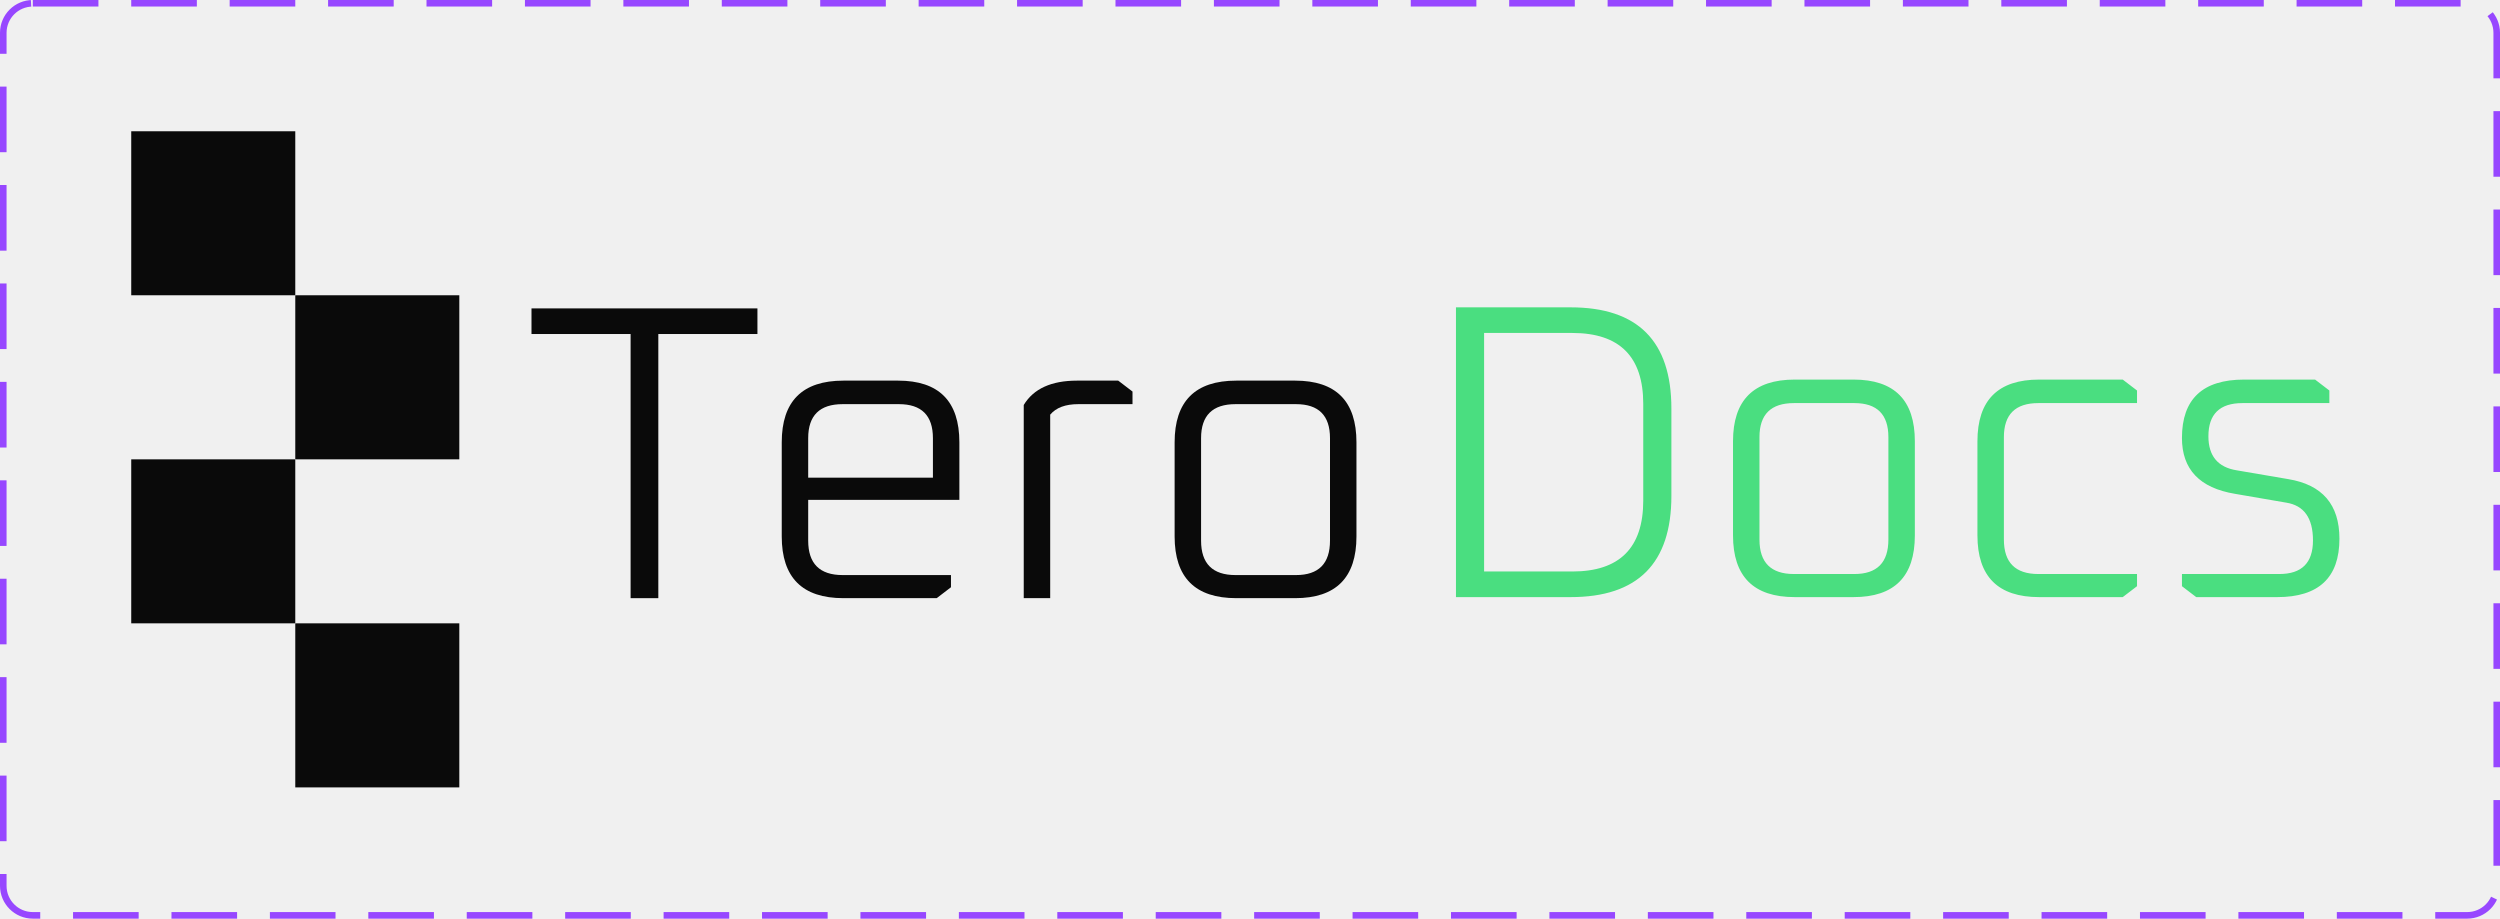
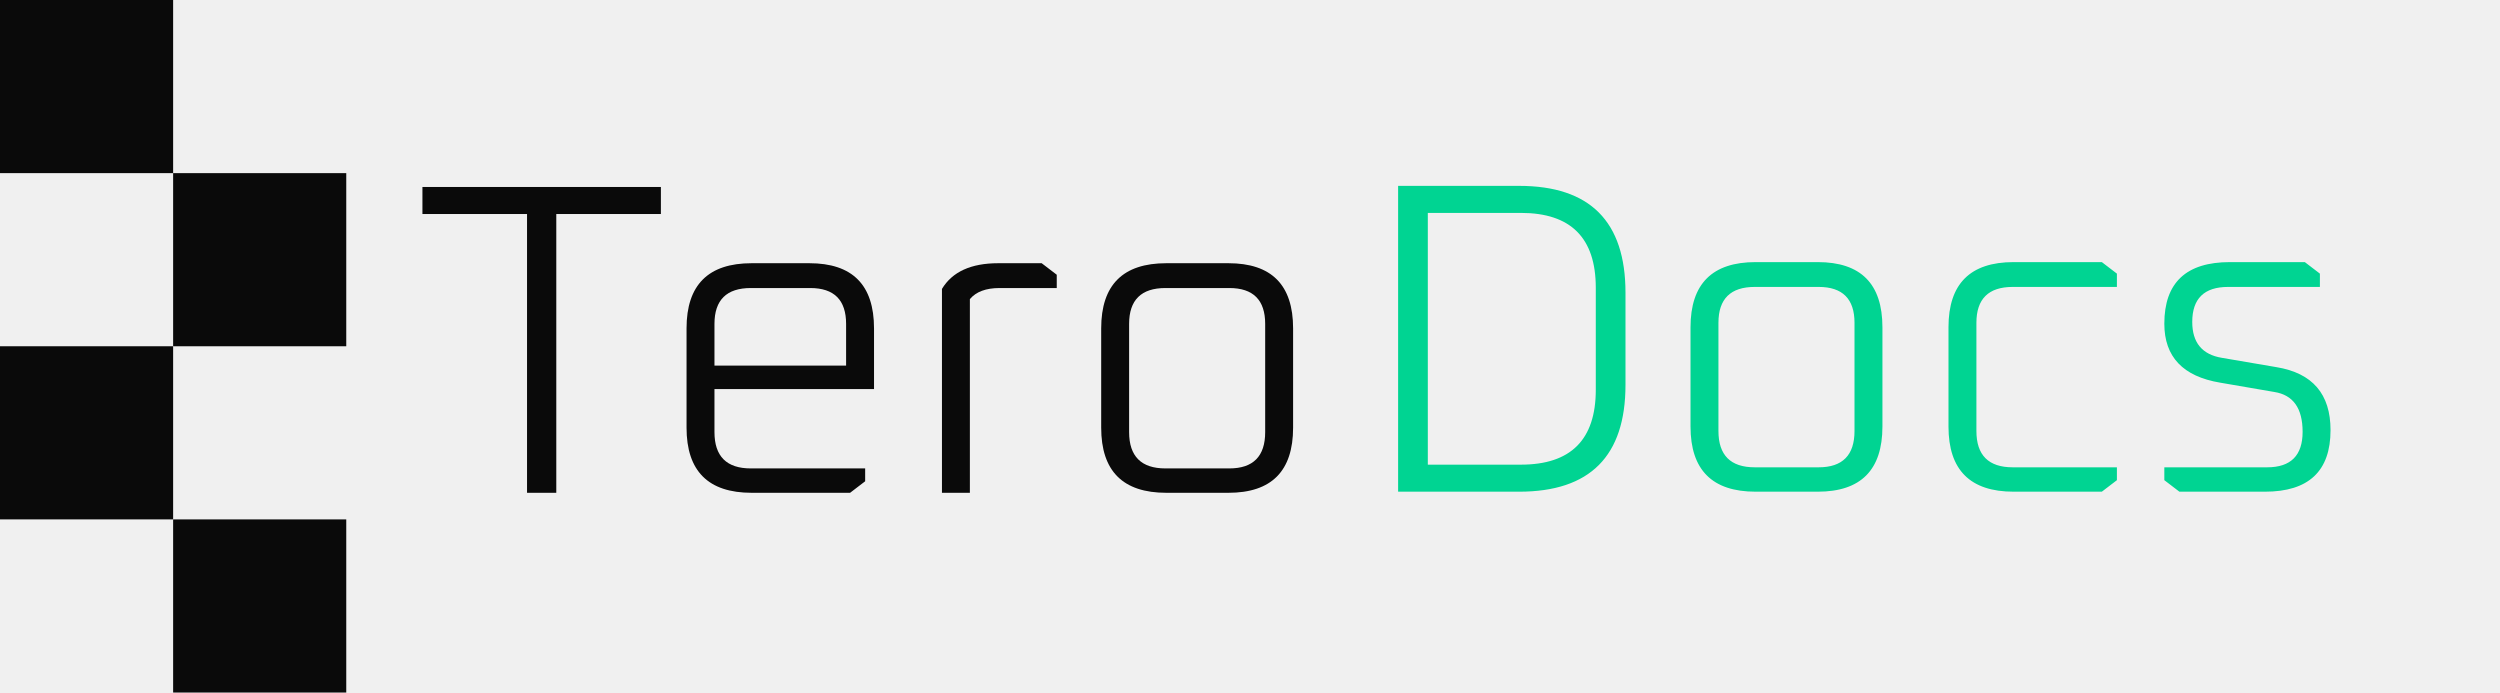
- <svg xmlns="http://www.w3.org/2000/svg" width="381" height="140" viewBox="0 0 381 140" fill="none">
-   <rect x="0.5" y="0.5" width="380" height="139" rx="4.5" stroke="#9747FF" stroke-dasharray="10 5" />
+ <svg xmlns="http://www.w3.org/2000/svg" width="361" height="100" viewBox="0 0 361 100" fill="none">
  <g clip-path="url(#clip0_18_188)">
    <g clip-path="url(#clip1_18_188)">
      <g clip-path="url(#clip2_18_188)">
-         <rect x="45" y="95" width="25" height="25" fill="#0A0A0A" />
-         <rect x="20" y="20" width="25" height="25" fill="#0A0A0A" />
-         <rect x="45" y="45" width="25" height="25" fill="#0A0A0A" />
-         <rect x="20" y="70" width="25" height="25" fill="#0A0A0A" />
+         <rect x="25" y="75" width="25" height="25" fill="#0A0A0A" />
+         <rect width="25" height="25" fill="#0A0A0A" />
+         <rect x="25" y="25" width="25" height="25" fill="#0A0A0A" />
+         <rect y="50" width="25" height="25" fill="#0A0A0A" />
      </g>
-       <path d="M179.012 81.752V67.416C179.012 61.144 182.148 58.008 188.42 58.008H197.38C203.609 58.008 206.724 61.144 206.724 67.416V81.752C206.724 88.024 203.609 91.16 197.38 91.16H188.42C182.148 91.16 179.012 88.024 179.012 81.752ZM183.044 82.392C183.044 85.891 184.793 87.64 188.292 87.64H197.508C200.964 87.64 202.692 85.891 202.692 82.392V66.776C202.692 63.32 200.964 61.592 197.508 61.592H188.292C184.793 61.592 183.044 63.32 183.044 66.776V82.392Z" fill="#0A0A0A" />
-       <path d="M156.018 91.16V61.72C157.511 59.245 160.22 58.008 164.146 58.008H170.418L172.594 59.672V61.592H164.338C162.375 61.592 160.946 62.125 160.05 63.192V91.16H156.018Z" fill="#0A0A0A" />
-       <path d="M119.137 81.752V67.416C119.137 61.144 122.273 58.008 128.545 58.008H136.865C143.094 58.008 146.209 61.144 146.209 67.416V76.184H123.169V82.392C123.169 85.891 124.918 87.64 128.417 87.64H144.929V89.496L142.753 91.16H128.545C122.273 91.16 119.137 88.024 119.137 81.752ZM123.169 72.792H142.177V66.776C142.177 63.32 140.449 61.592 136.993 61.592H128.417C124.918 61.592 123.169 63.32 123.169 66.776V72.792Z" fill="#0A0A0A" />
-       <path d="M81 50.904V47H115.432V50.904H100.328V91.16H96.104V50.904H81Z" fill="#0A0A0A" />
+       <path d="M159.012 61.752V47.416C159.012 41.144 162.148 38.008 168.42 38.008H177.38C183.609 38.008 186.724 41.144 186.724 47.416V61.752C186.724 68.024 183.609 71.16 177.38 71.16H168.42C162.148 71.16 159.012 68.024 159.012 61.752ZM163.044 62.392C163.044 65.891 164.793 67.64 168.292 67.64H177.508C180.964 67.64 182.692 65.891 182.692 62.392V46.776C182.692 43.32 180.964 41.592 177.508 41.592H168.292C164.793 41.592 163.044 43.32 163.044 46.776V62.392Z" fill="#0A0A0A" />
+       <path d="M136.018 71.16V41.72C137.511 39.245 140.22 38.008 144.146 38.008H150.418L152.594 39.672V41.592H144.338C142.375 41.592 140.946 42.125 140.05 43.192V71.16H136.018Z" fill="#0A0A0A" />
+       <path d="M99.137 61.752V47.416C99.137 41.144 102.273 38.008 108.545 38.008H116.865C123.094 38.008 126.209 41.144 126.209 47.416V56.184H103.169V62.392C103.169 65.891 104.918 67.64 108.417 67.64H124.929V69.496L122.753 71.16H108.545C102.273 71.16 99.137 68.024 99.137 61.752ZM103.169 52.792H122.177V46.776C122.177 43.32 120.449 41.592 116.993 41.592H108.417C104.918 41.592 103.169 43.32 103.169 46.776V52.792Z" fill="#0A0A0A" />
+       <path d="M61 30.904V27H95.432V30.904H80.328V71.16H76.104V30.904H61Z" fill="#0A0A0A" />
    </g>
-     <path d="M221.888 91V46.84H239.36C249.6 46.84 254.72 51.981 254.72 62.264V75.576C254.72 85.859 249.6 91 239.36 91H221.888ZM226.176 87.096H239.616C246.827 87.096 250.432 83.491 250.432 76.28V61.56C250.432 54.349 246.827 50.744 239.616 50.744H226.176V87.096ZM264.111 81.592V67.256C264.111 60.984 267.247 57.848 273.519 57.848H282.479C288.708 57.848 291.823 60.984 291.823 67.256V81.592C291.823 87.864 288.708 91 282.479 91H273.519C267.247 91 264.111 87.864 264.111 81.592ZM268.143 82.232C268.143 85.731 269.892 87.48 273.391 87.48H282.607C286.063 87.48 287.791 85.731 287.791 82.232V66.616C287.791 63.16 286.063 61.432 282.607 61.432H273.391C269.892 61.432 268.143 63.16 268.143 66.616V82.232ZM301.361 81.592V67.256C301.361 60.984 304.497 57.848 310.769 57.848H323.505L325.681 59.512V61.432H310.641C307.142 61.432 305.393 63.16 305.393 66.616V82.232C305.393 85.731 307.142 87.48 310.641 87.48H325.681V89.336L323.505 91H310.769C304.497 91 301.361 87.864 301.361 81.592ZM332.529 89.336V87.48H347.377C350.79 87.48 352.497 85.773 352.497 82.36C352.497 78.947 351.132 77.027 348.401 76.6L340.593 75.256C335.217 74.36 332.529 71.523 332.529 66.744C332.529 60.813 335.686 57.848 342.001 57.848H352.817L354.993 59.512V61.432H341.745C338.289 61.432 336.561 63.117 336.561 66.488C336.561 69.475 337.99 71.203 340.849 71.672L348.721 73.016C353.926 73.869 356.529 76.899 356.529 82.104C356.529 88.035 353.372 91 347.057 91H334.705L332.529 89.336Z" fill="#4ADE80" />
+     <path d="M201.888 71V26.84H219.36C229.6 26.84 234.72 31.981 234.72 42.264V55.576C234.72 65.859 229.6 71 219.36 71H201.888ZM206.176 67.096H219.616C226.827 67.096 230.432 63.491 230.432 56.28V41.56C230.432 34.349 226.827 30.744 219.616 30.744H206.176V67.096ZM244.111 61.592V47.256C244.111 40.984 247.247 37.848 253.519 37.848H262.479C268.708 37.848 271.823 40.984 271.823 47.256V61.592C271.823 67.864 268.708 71 262.479 71H253.519C247.247 71 244.111 67.864 244.111 61.592ZM248.143 62.232C248.143 65.731 249.892 67.48 253.391 67.48H262.607C266.063 67.48 267.791 65.731 267.791 62.232V46.616C267.791 43.16 266.063 41.432 262.607 41.432H253.391C249.892 41.432 248.143 43.16 248.143 46.616V62.232ZM281.361 61.592V47.256C281.361 40.984 284.497 37.848 290.769 37.848H303.505L305.681 39.512V41.432H290.641C287.142 41.432 285.393 43.16 285.393 46.616V62.232C285.393 65.731 287.142 67.48 290.641 67.48H305.681V69.336L303.505 71H290.769C284.497 71 281.361 67.864 281.361 61.592ZM312.529 69.336V67.48H327.377C330.79 67.48 332.497 65.773 332.497 62.36C332.497 58.947 331.132 57.027 328.401 56.6L320.593 55.256C315.217 54.36 312.529 51.523 312.529 46.744C312.529 40.813 315.686 37.848 322.001 37.848H332.817L334.993 39.512V41.432H321.745C318.289 41.432 316.561 43.117 316.561 46.488C316.561 49.475 317.99 51.203 320.849 51.672L328.721 53.016C333.926 53.869 336.529 56.899 336.529 62.104C336.529 68.035 333.372 71 327.057 71H314.705L312.529 69.336Z" fill="#00D492" />
  </g>
  <defs>
    <clipPath id="clip0_18_188">
-       <rect width="341" height="100" fill="white" transform="translate(20 20)" />
+       <rect width="341" height="100" fill="white" />
    </clipPath>
    <clipPath id="clip1_18_188">
-       <rect width="187" height="100" fill="white" transform="translate(20 20)" />
+       <rect width="187" height="100" fill="white" />
    </clipPath>
    <clipPath id="clip2_18_188">
-       <rect width="50" height="100" fill="white" transform="translate(20 20)" />
+       <rect width="50" height="100" fill="white" />
    </clipPath>
  </defs>
</svg>
